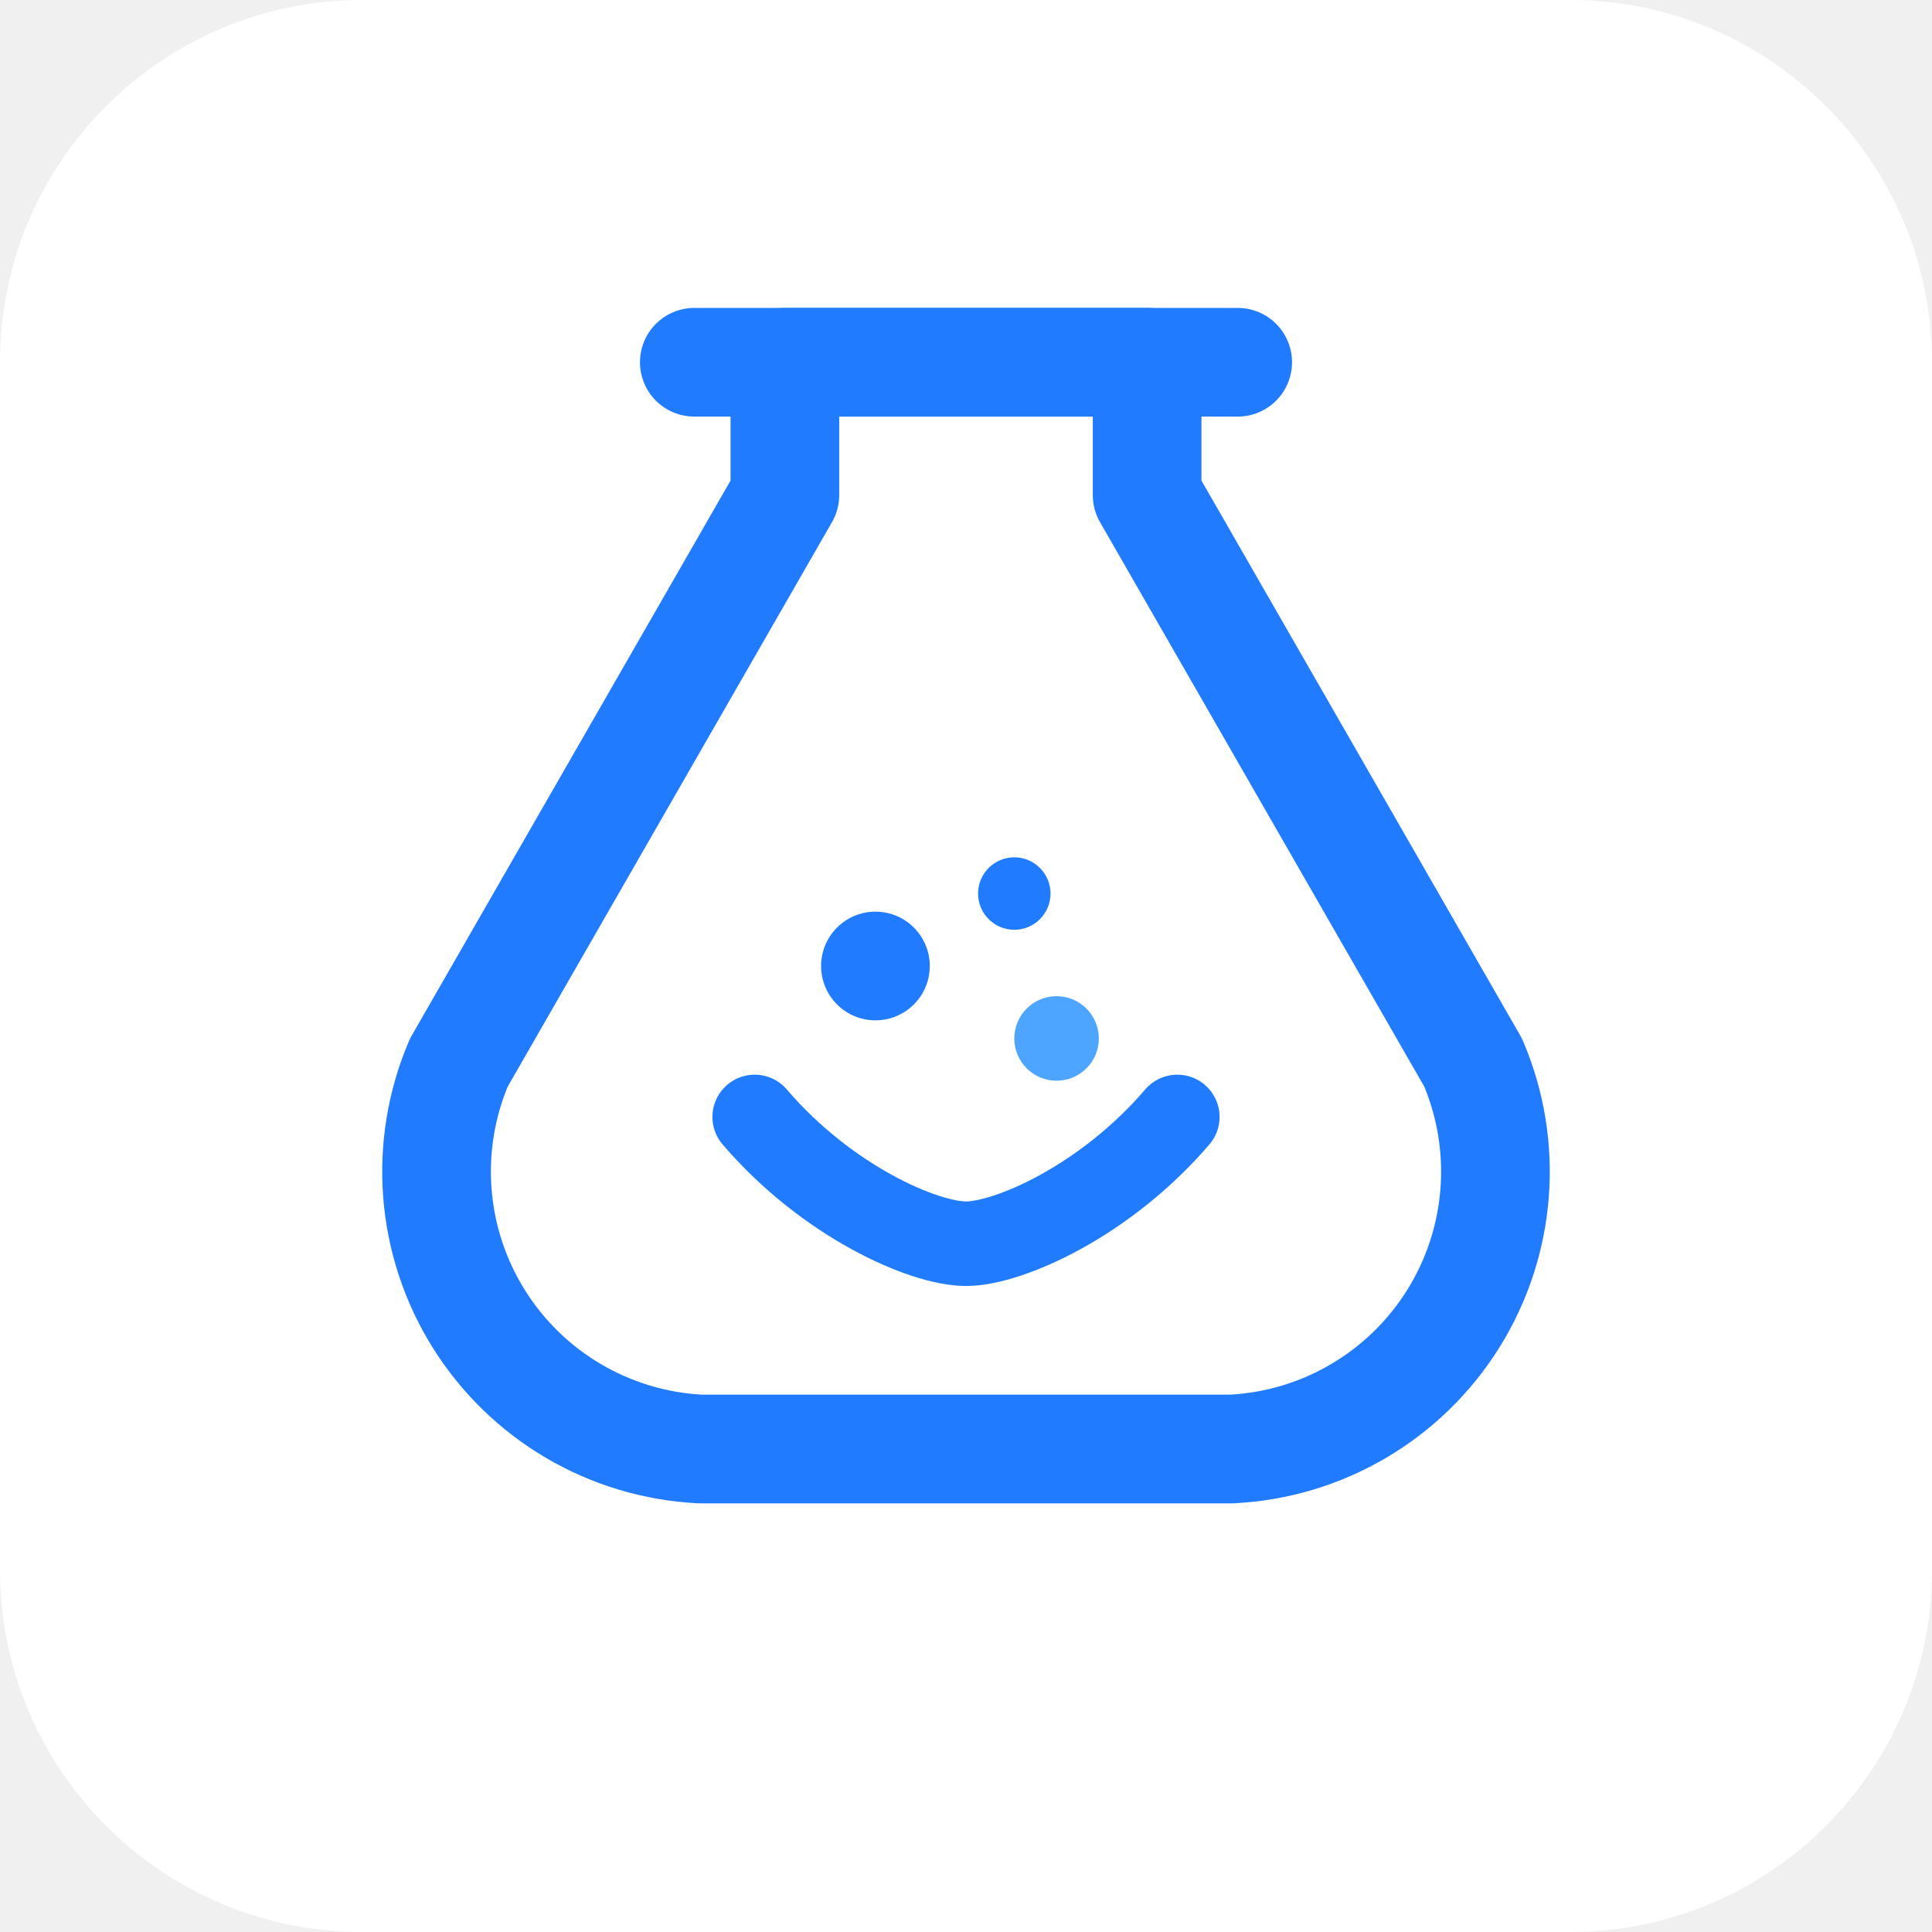
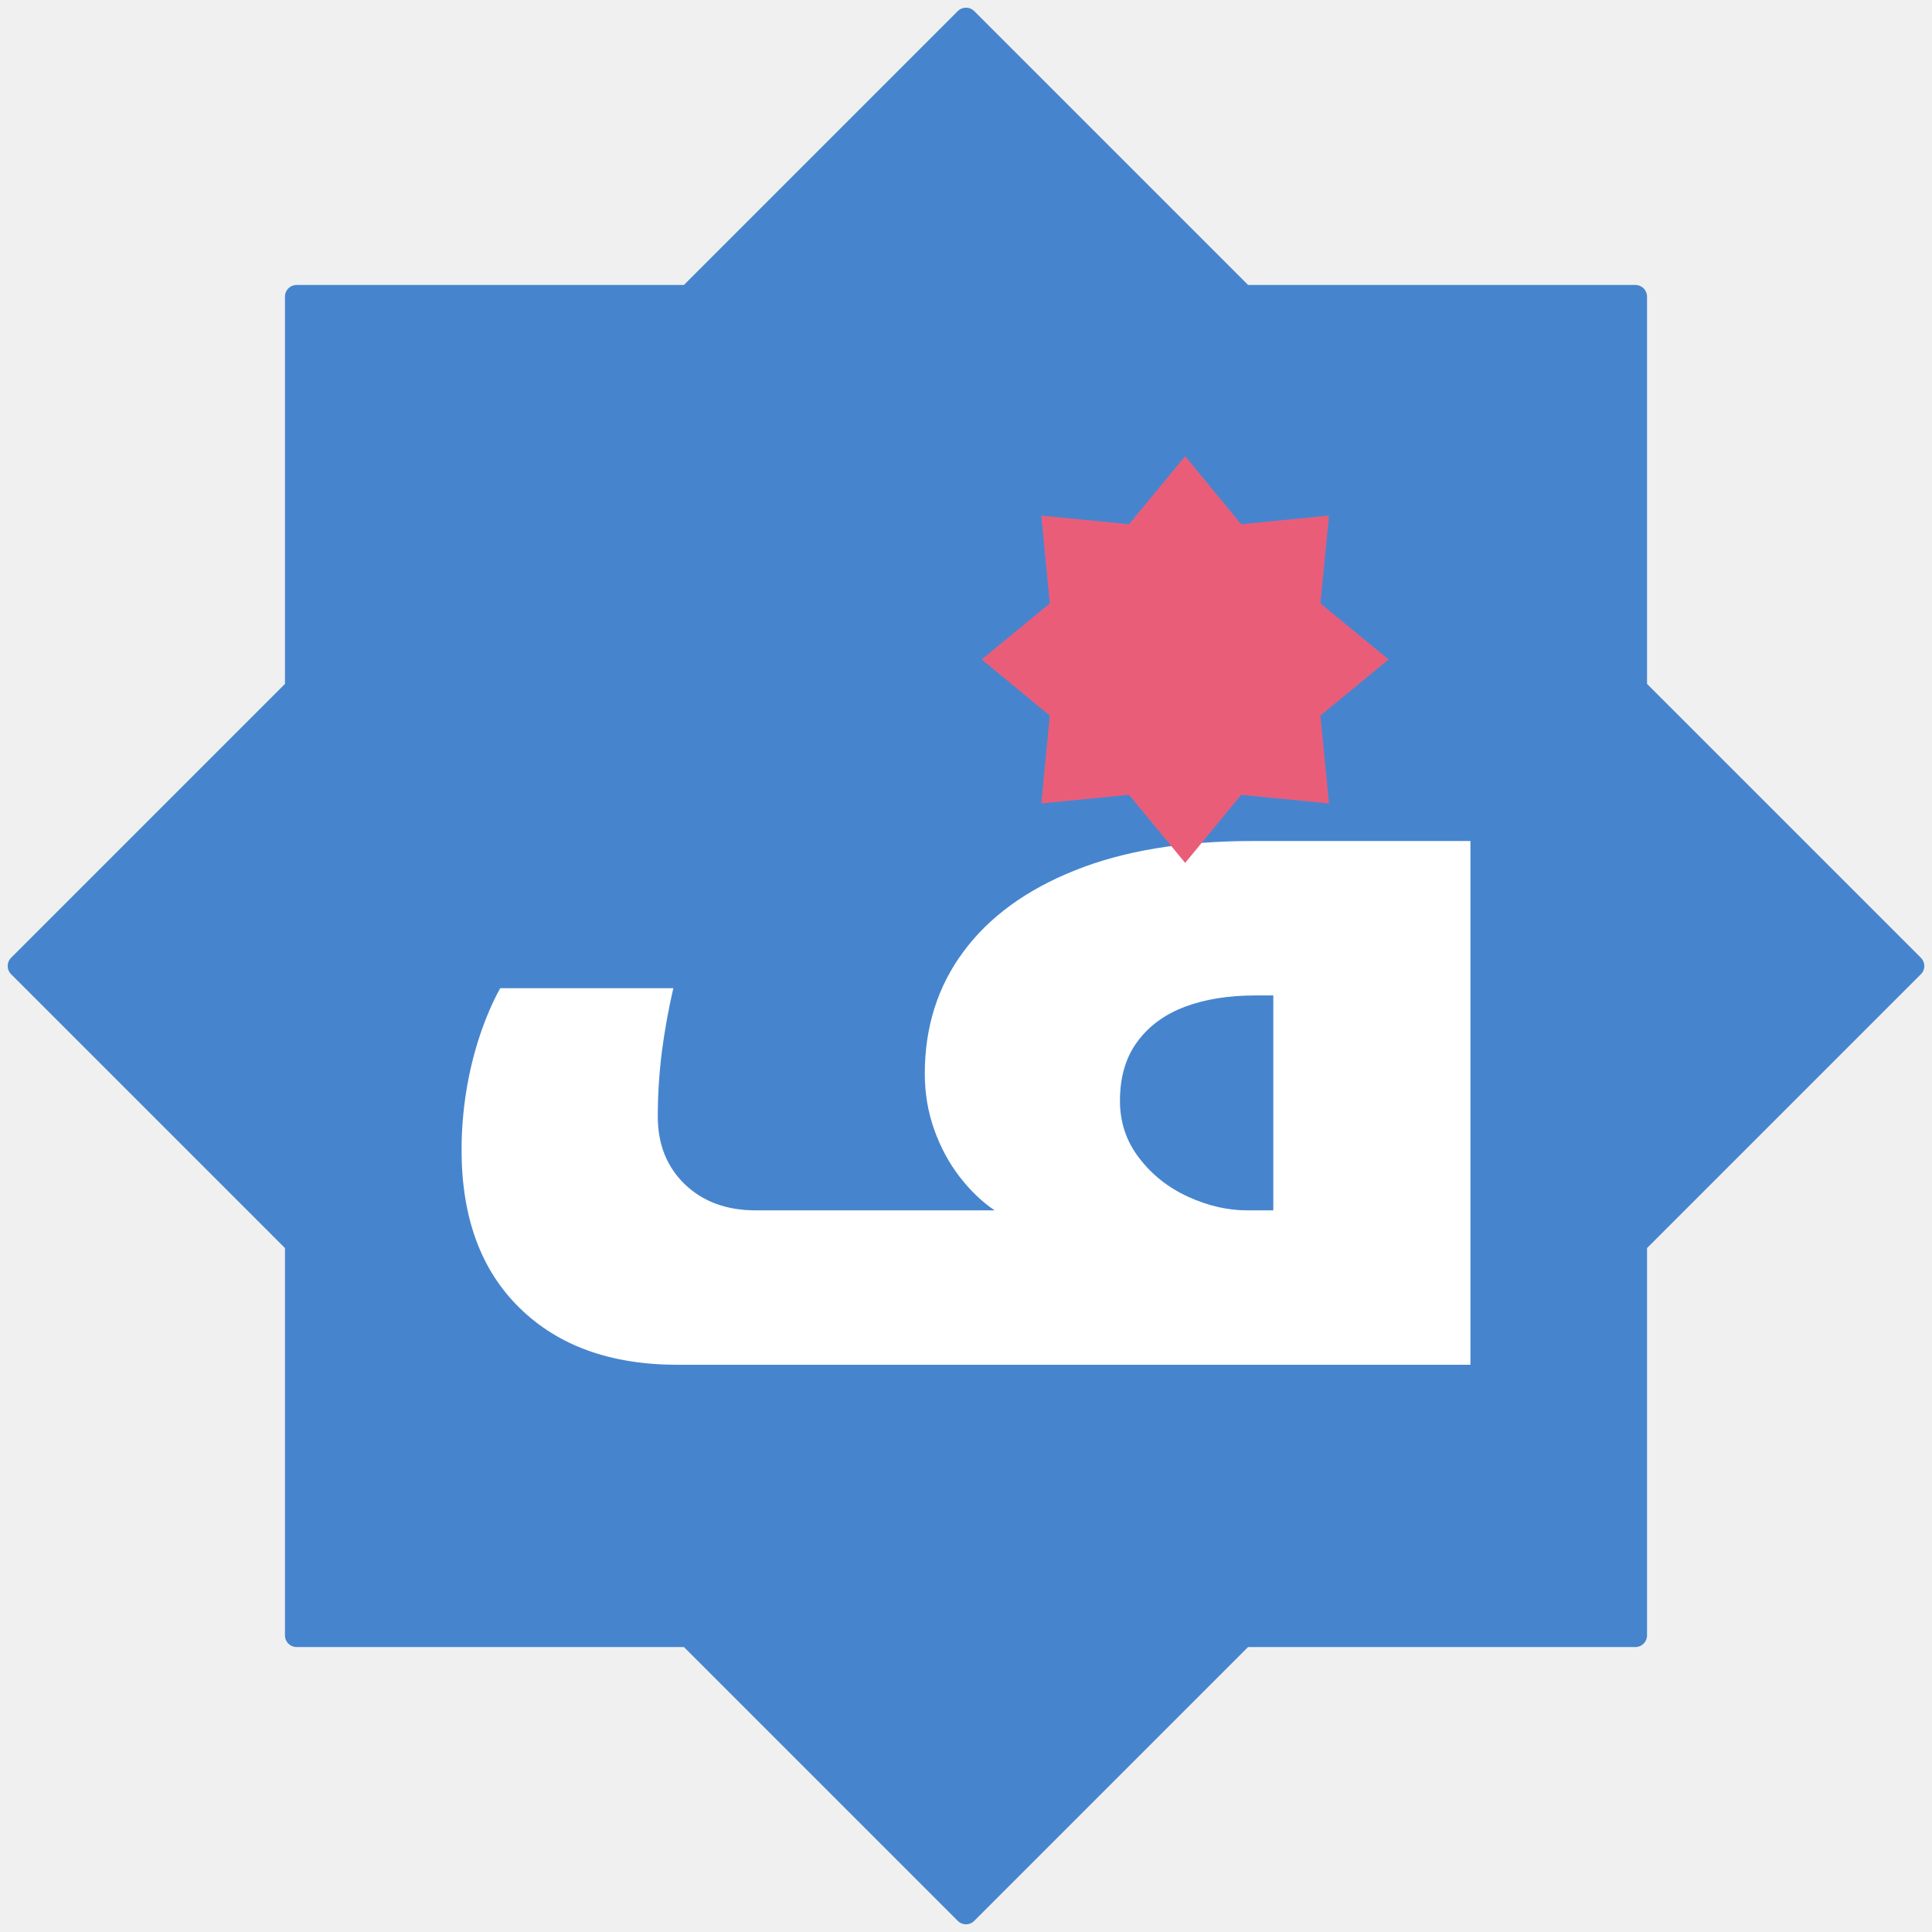
- <svg xmlns="http://www.w3.org/2000/svg" viewBox="0 0 32 32" fill="none">
-   <rect width="32" height="32" rx="6" fill="#ffffff" />
-   <path d="M13 6h6v2.2l5.4 9.4A4.6 4.6 0 0 1 20.4 24H11.6A4.6 4.6 0 0 1 7.6 17.6L13 8.2V6z" stroke="#207bff" stroke-width="1.8" stroke-linejoin="round" />
-   <path d="M11.5 6h9" stroke="#207bff" stroke-width="1.8" stroke-linecap="round" />
-   <path d="M12.5 18.5c1.2 1.4 2.8 2.1 3.5 2.1s2.3-.7 3.5-2.1" stroke="#207bff" stroke-width="1.4" stroke-linecap="round" />
-   <circle cx="14.5" cy="16" r="0.9" fill="#207bff" />
-   <circle cx="17.5" cy="17.2" r="0.7" fill="#4ea5ff" />
-   <circle cx="16.8" cy="14.8" r="0.6" fill="#207bff" />
+ <svg xmlns="http://www.w3.org/2000/svg" viewBox="0 0 128 128" width="128" height="128">
+   <path d="M64.00 1.28 L82.37 19.65 L108.35 19.65 L108.35 45.63 L126.72 64.00 L108.35 82.37 L108.35 108.35 L82.37 108.35 L64.00 126.72 L45.63 108.35 L19.65 108.35 L19.65 82.37 L1.28 64.00 L19.65 45.63 L19.65 19.65 L45.63 19.65Z" fill="#4685CE" stroke="#4685CE" stroke-width="1.54" stroke-linejoin="round" />
+   <g transform="translate(26.09 90.42)">
+     <path d="M18.8 0Q12.17 0 8.33 -3.77Q4.49 -7.53 4.49 -14.24Q4.49 -16.17 4.8 -18.11Q5.11 -20.04 5.7 -21.81Q6.29 -23.57 7.05 -24.95H18.52Q18.04 -22.88 17.76 -20.74Q17.49 -18.59 17.49 -16.45Q17.49 -13.69 19.28 -11.96Q21.08 -10.23 23.98 -10.23H39.81Q38.57 -11.06 37.5 -12.44Q36.43 -13.82 35.8 -15.59Q35.18 -17.35 35.18 -19.28Q35.18 -23.92 37.74 -27.37Q40.3 -30.83 45.14 -32.76Q49.97 -34.7 56.89 -34.7H71.33V0Z M58.27 -10.23V-24.47H57.09Q54.4 -24.47 52.39 -23.71Q50.39 -22.95 49.25 -21.39Q48.11 -19.84 48.11 -17.49Q48.11 -15.34 49.39 -13.69Q50.66 -12.03 52.63 -11.13Q54.6 -10.23 56.54 -10.23Z" fill="#fff" />
+     <path d="M52.43 -60.20 L56.14 -55.69 L61.96 -56.26 L61.39 -50.44 L65.91 -46.73 L61.39 -43.01 L61.96 -37.19 L56.14 -37.76 L52.43 -33.25 L48.71 -37.76 L42.90 -37.19 L43.46 -43.01 L38.95 -46.73 L43.46 -50.44 L42.90 -56.26 L48.71 -55.69Z" fill="#EA5D79" />
+   </g>
</svg>
